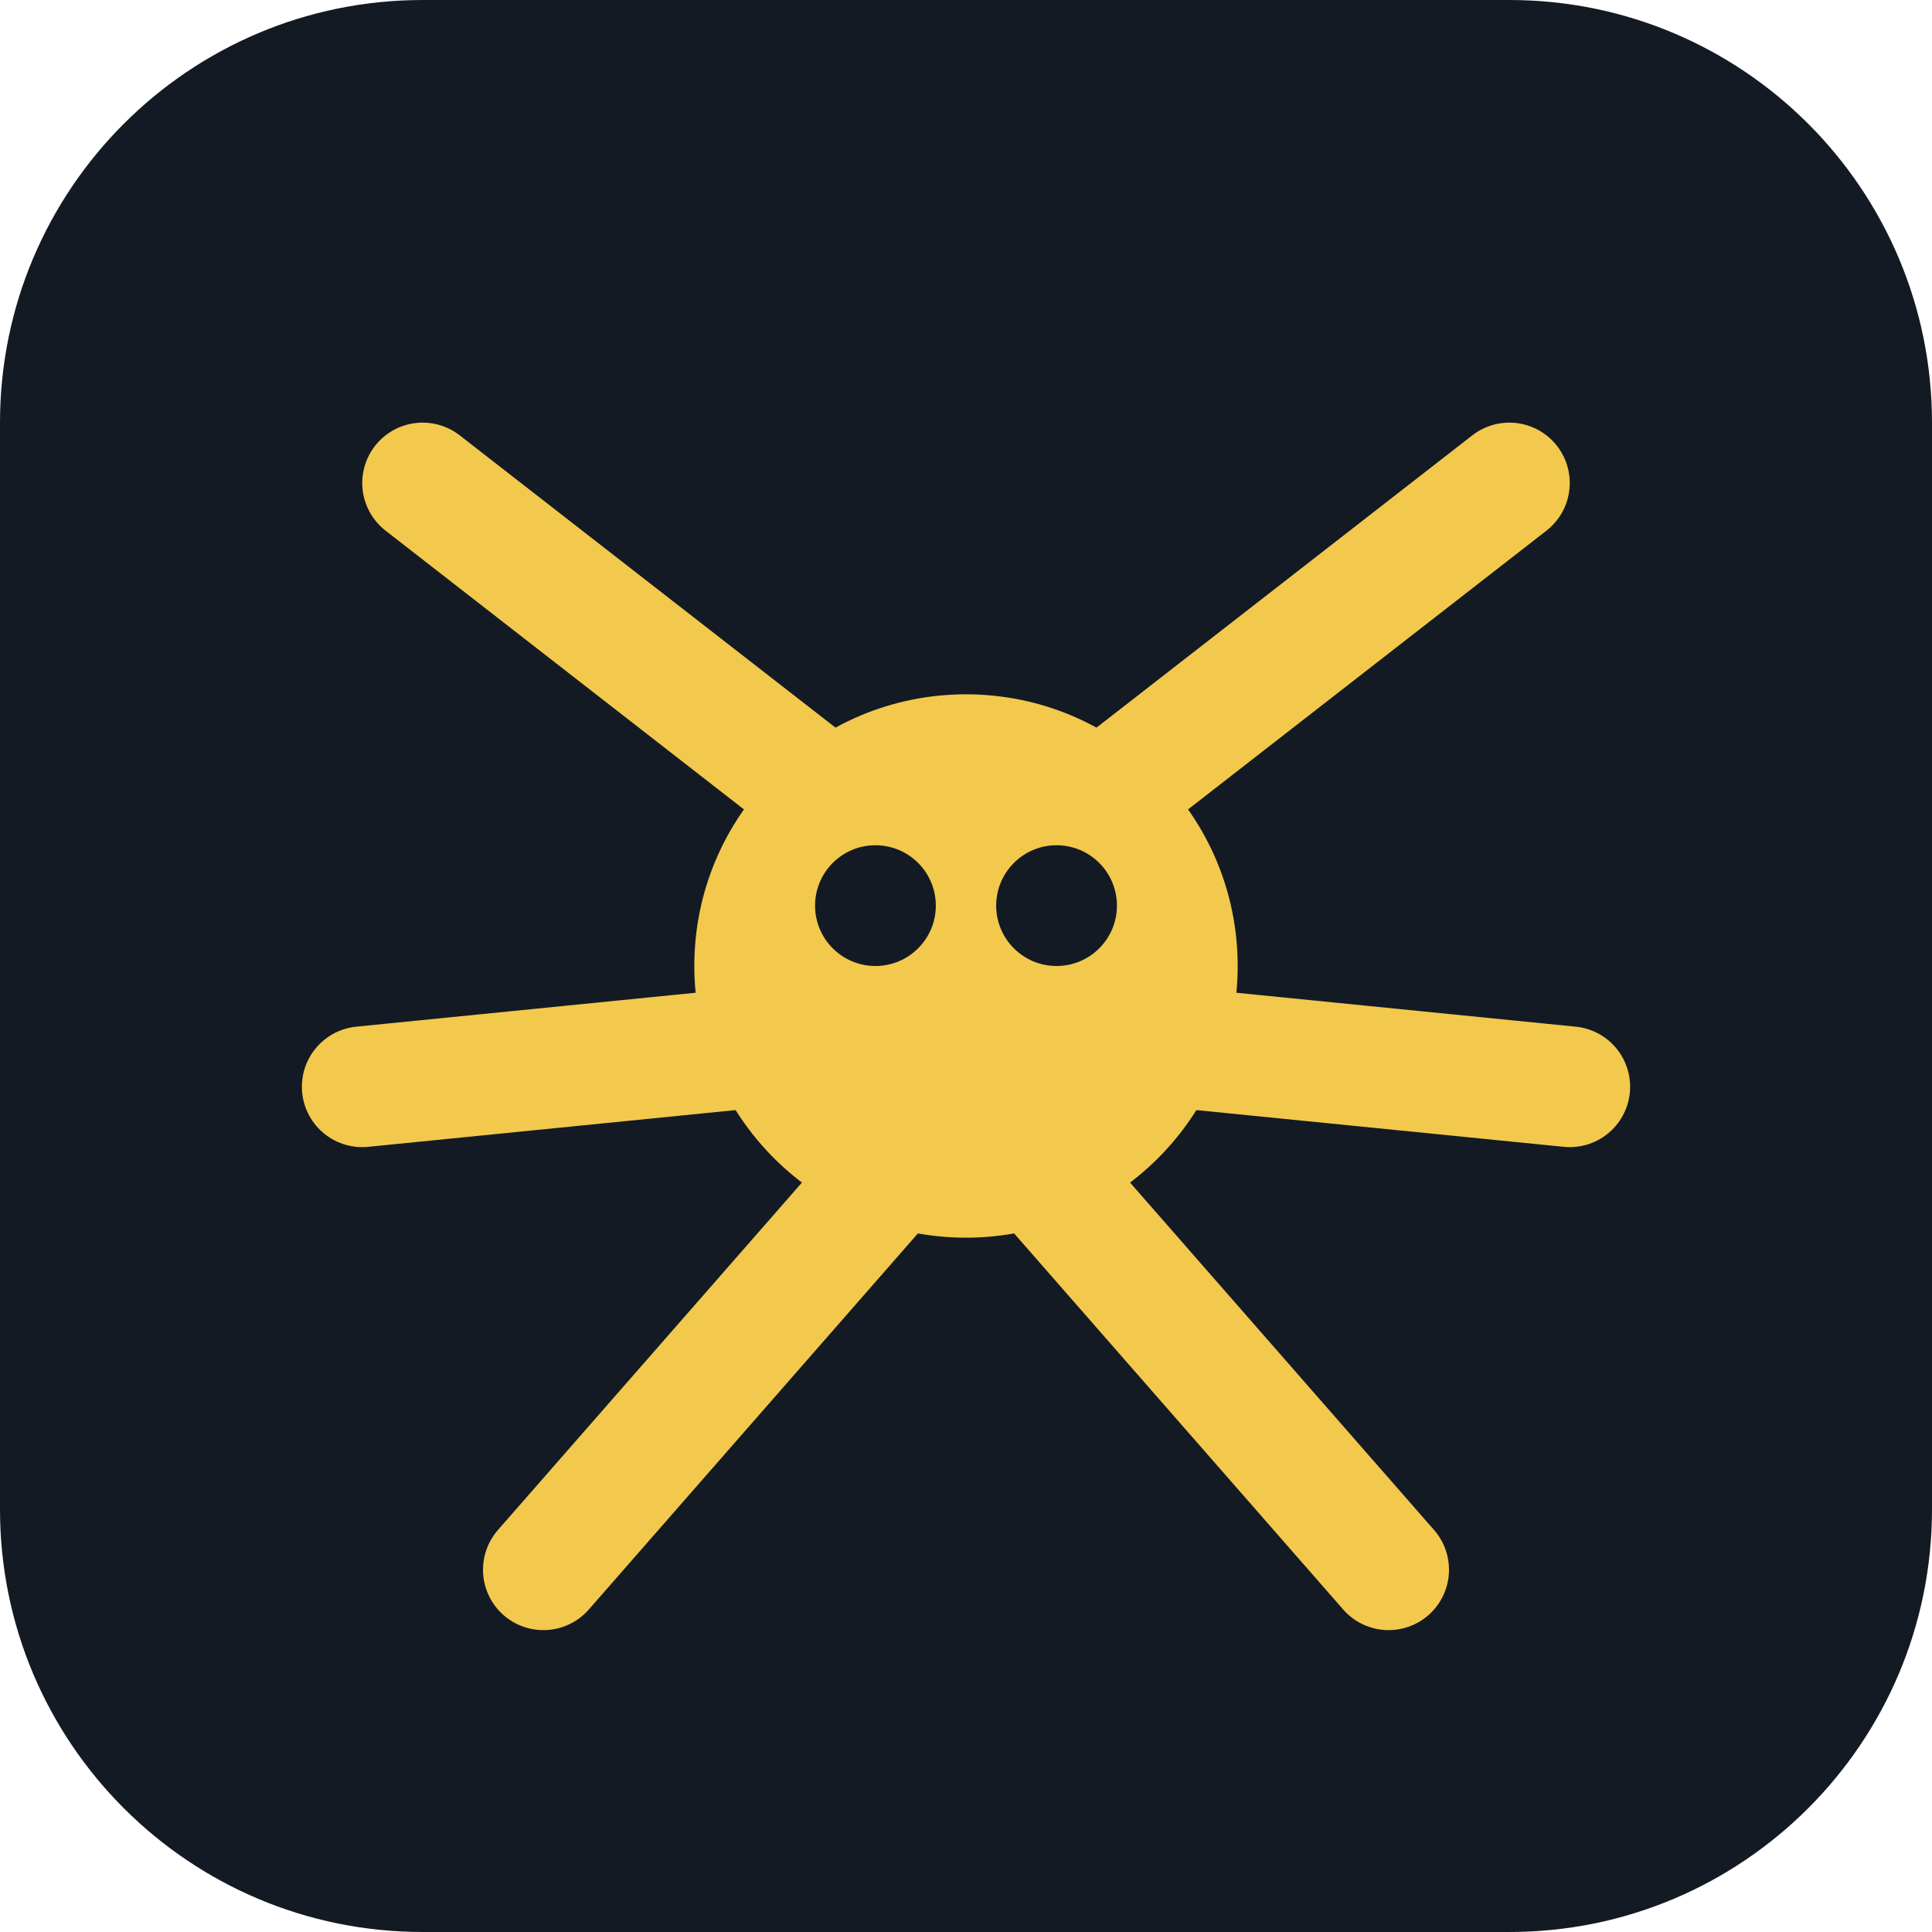
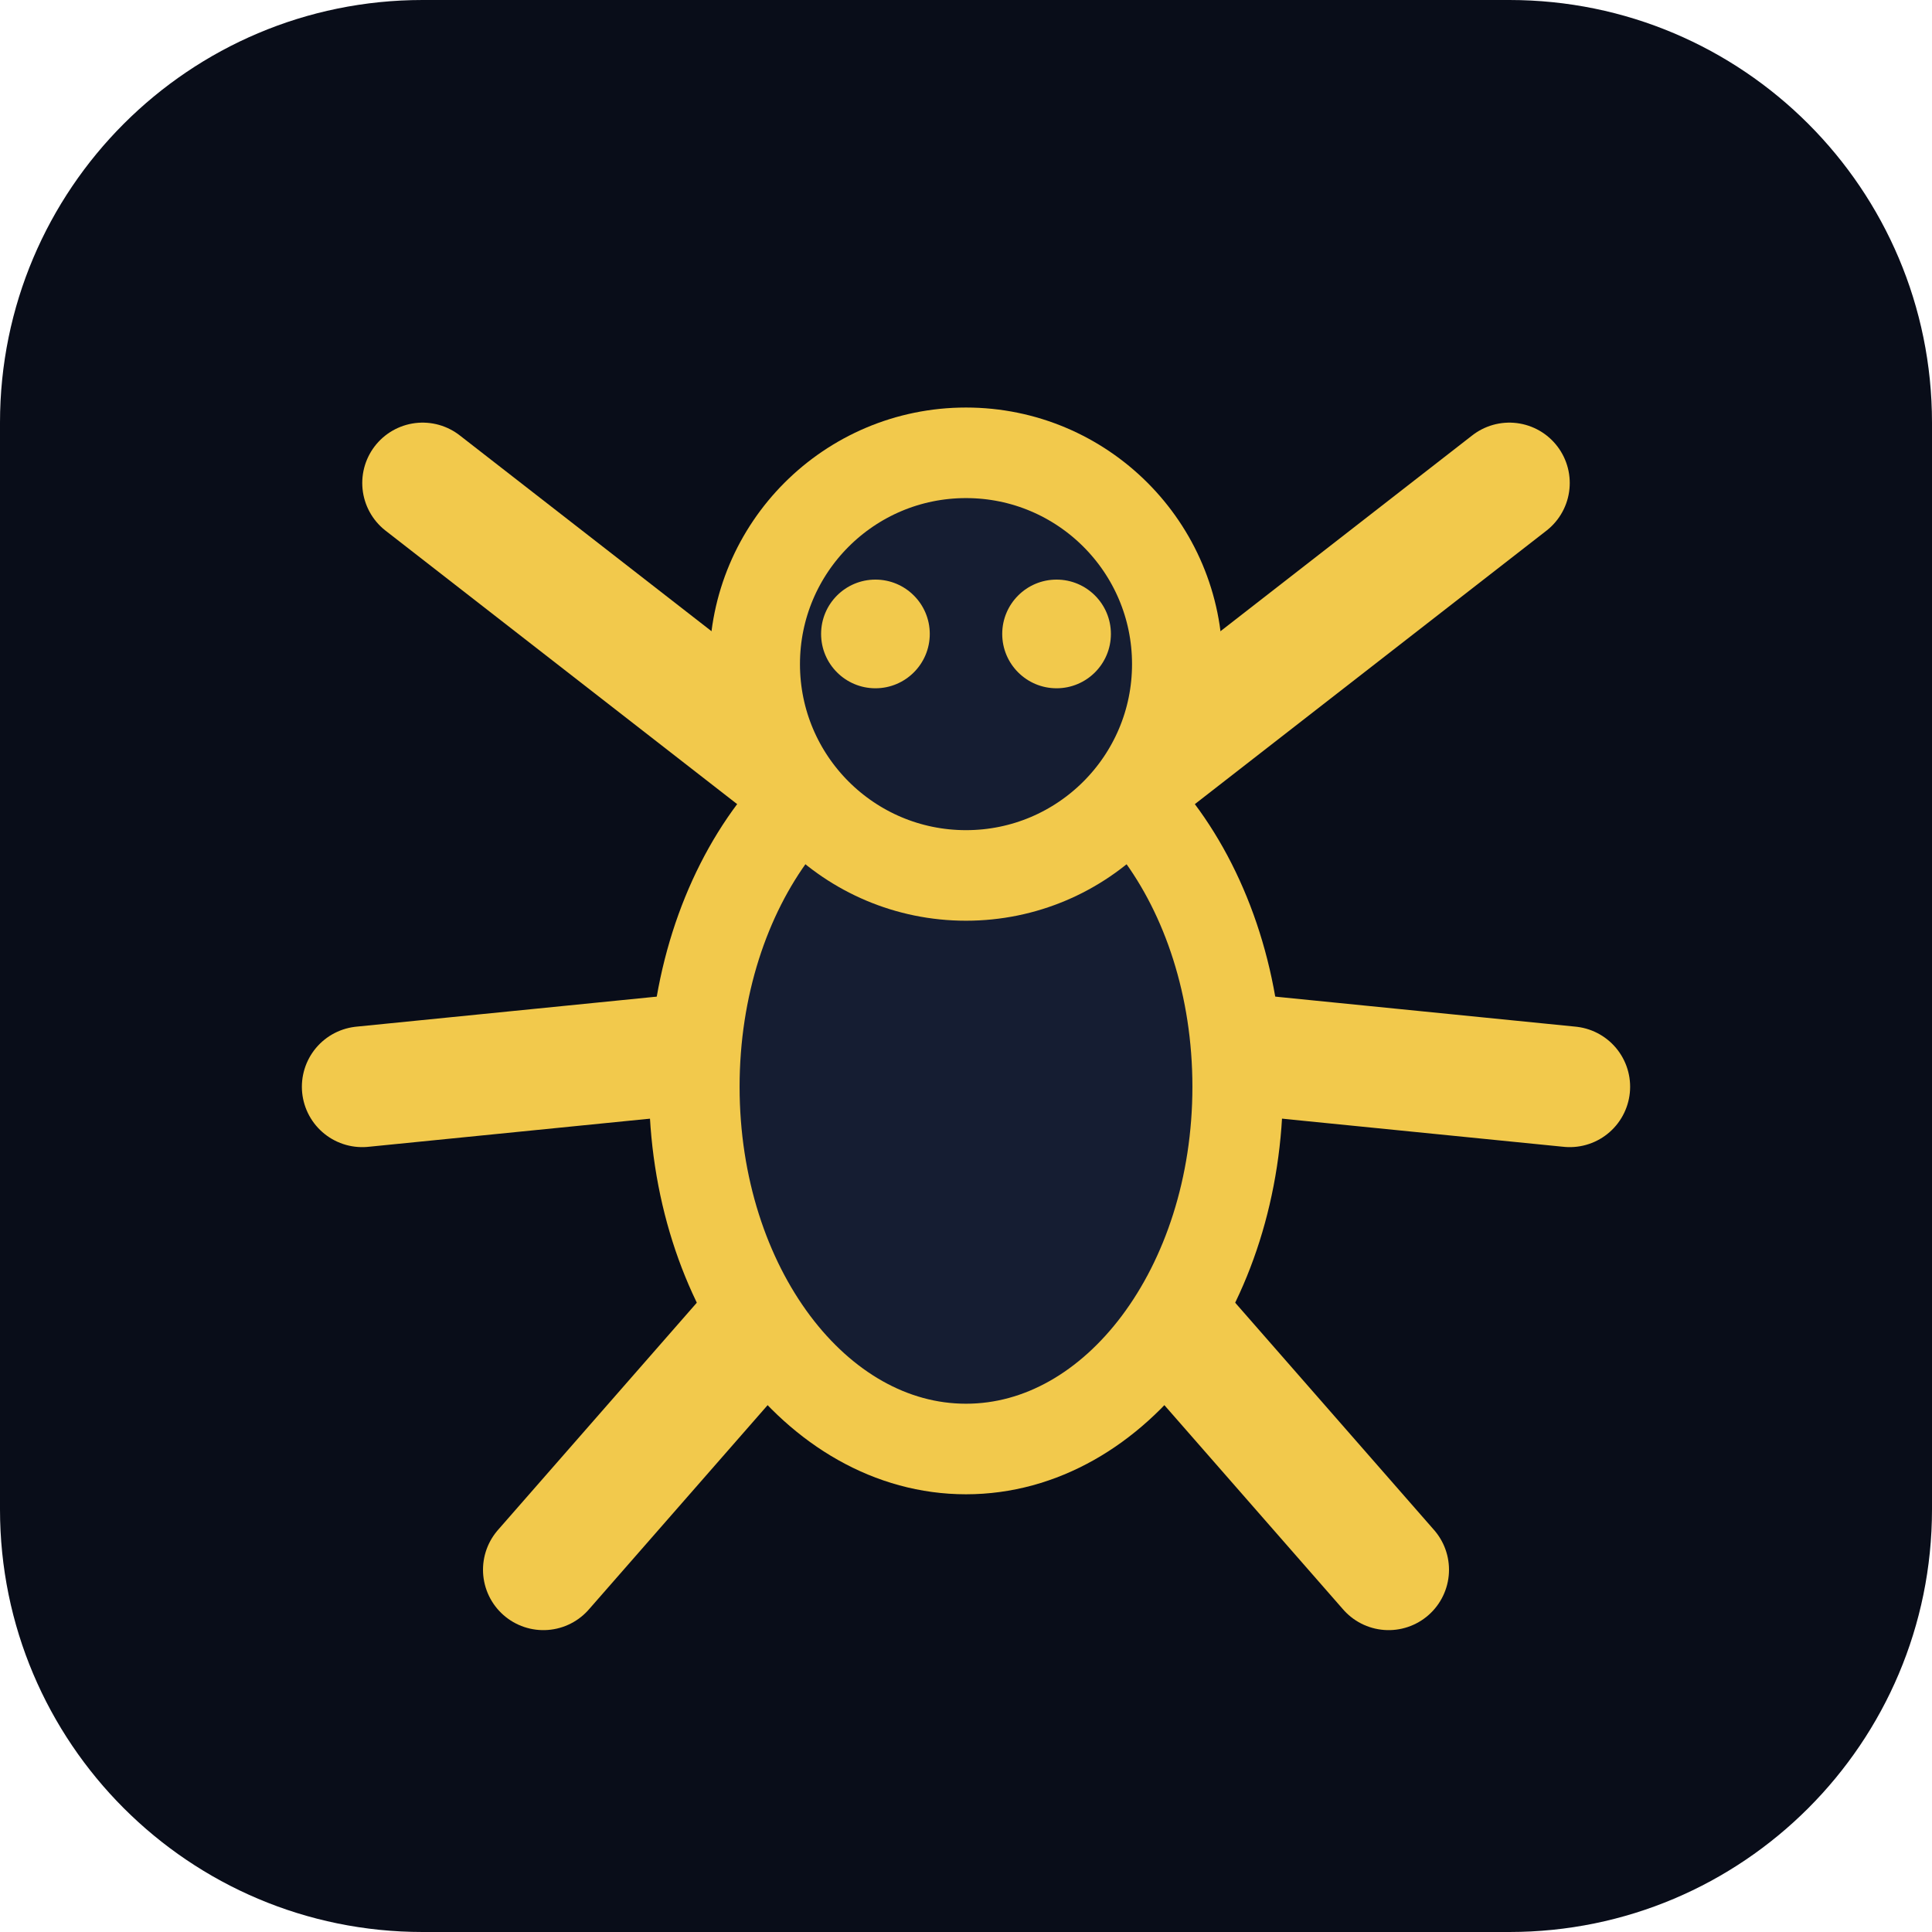
<svg xmlns="http://www.w3.org/2000/svg" viewBox="0 0 64 64">
-   <rect width="64" height="64" rx="14" fill="#141a24" />
+   <rect width="64" height="64" rx="14" fill="#090d19" />
  <g stroke="#f2c94c" stroke-width="4" stroke-linecap="round" fill="none">
    <path d="M32 30 L14 16 M32 30 L50 16 M32 34 L12 36 M32 34 L52 36 M32 36 L18 52 M32 36 L46 52" />
  </g>
-   <circle cx="32" cy="32" r="9" fill="#f2c94c" />
-   <circle cx="29" cy="30" r="2" fill="#141a24" />
-   <circle cx="35" cy="30" r="2" fill="#141a24" />
+   <ellipse cx="32" cy="36" rx="9" ry="12" fill="#151d32" stroke="#f2c94c" stroke-width="3" />
+   <circle cx="32" cy="22" r="7" fill="#151d32" stroke="#f2c94c" stroke-width="3" />
+   <circle cx="29" cy="21" r="1.8" fill="#f2c94c" />
+   <circle cx="35" cy="21" r="1.8" fill="#f2c94c" />
</svg>
